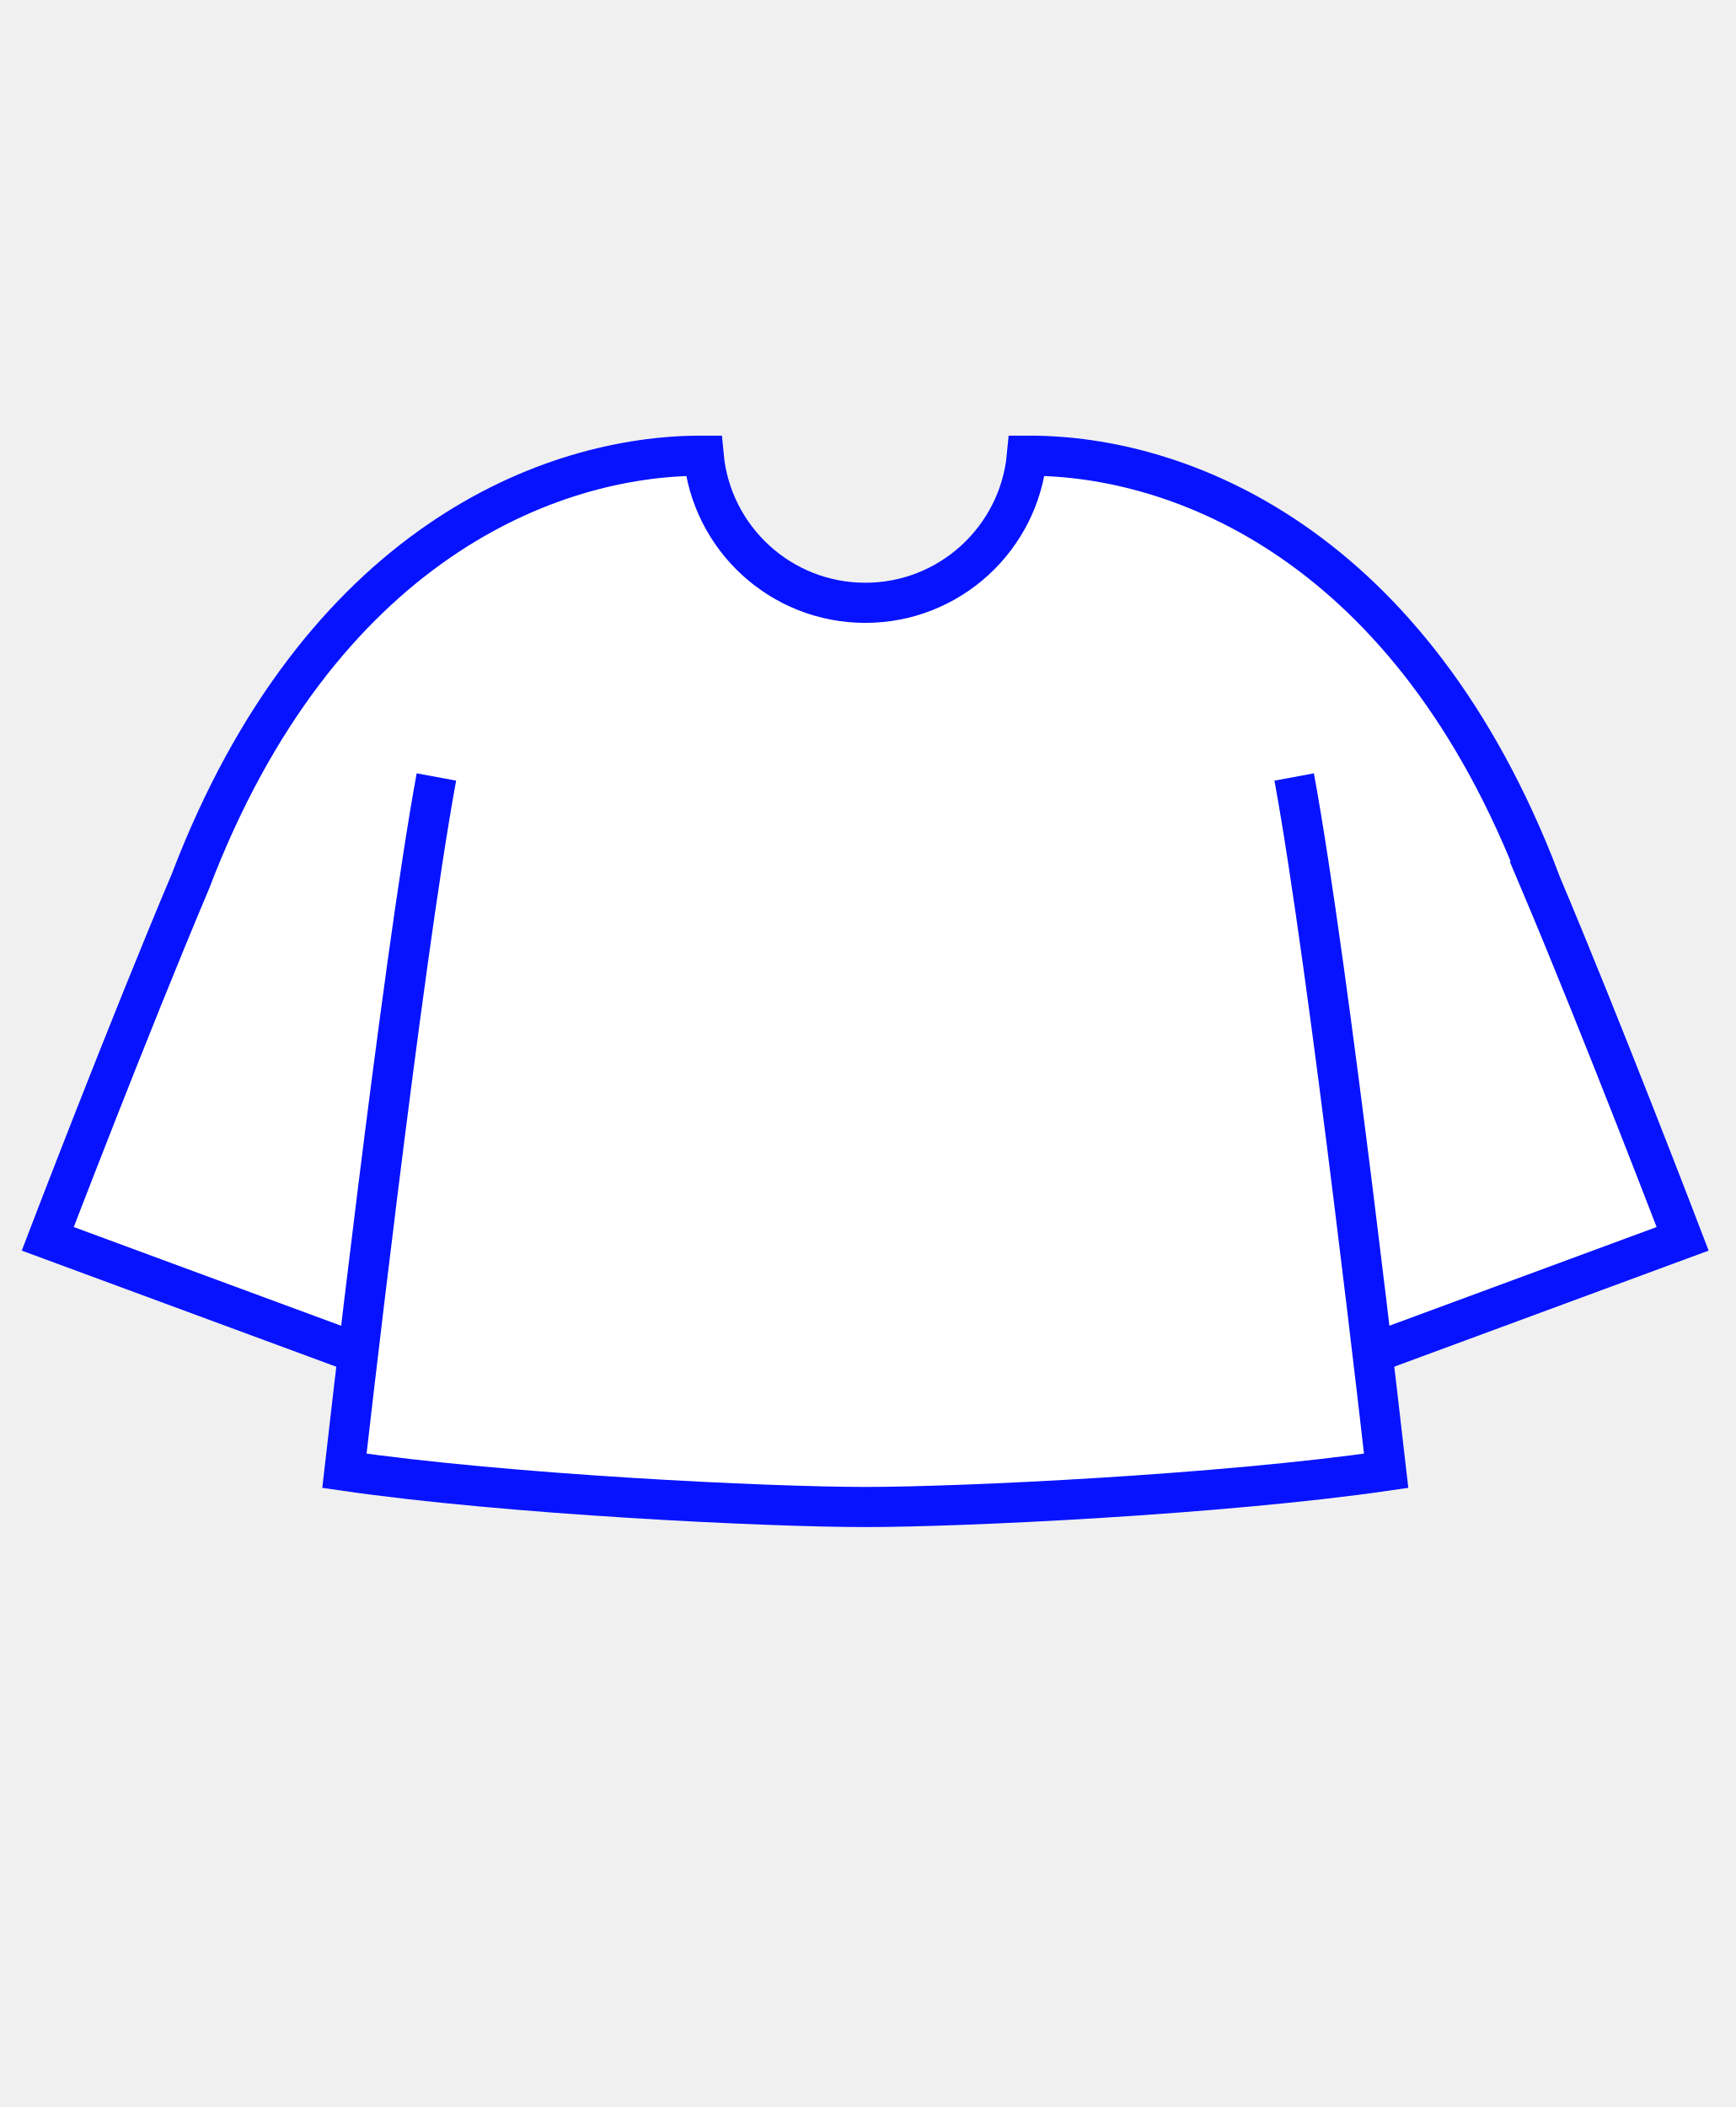
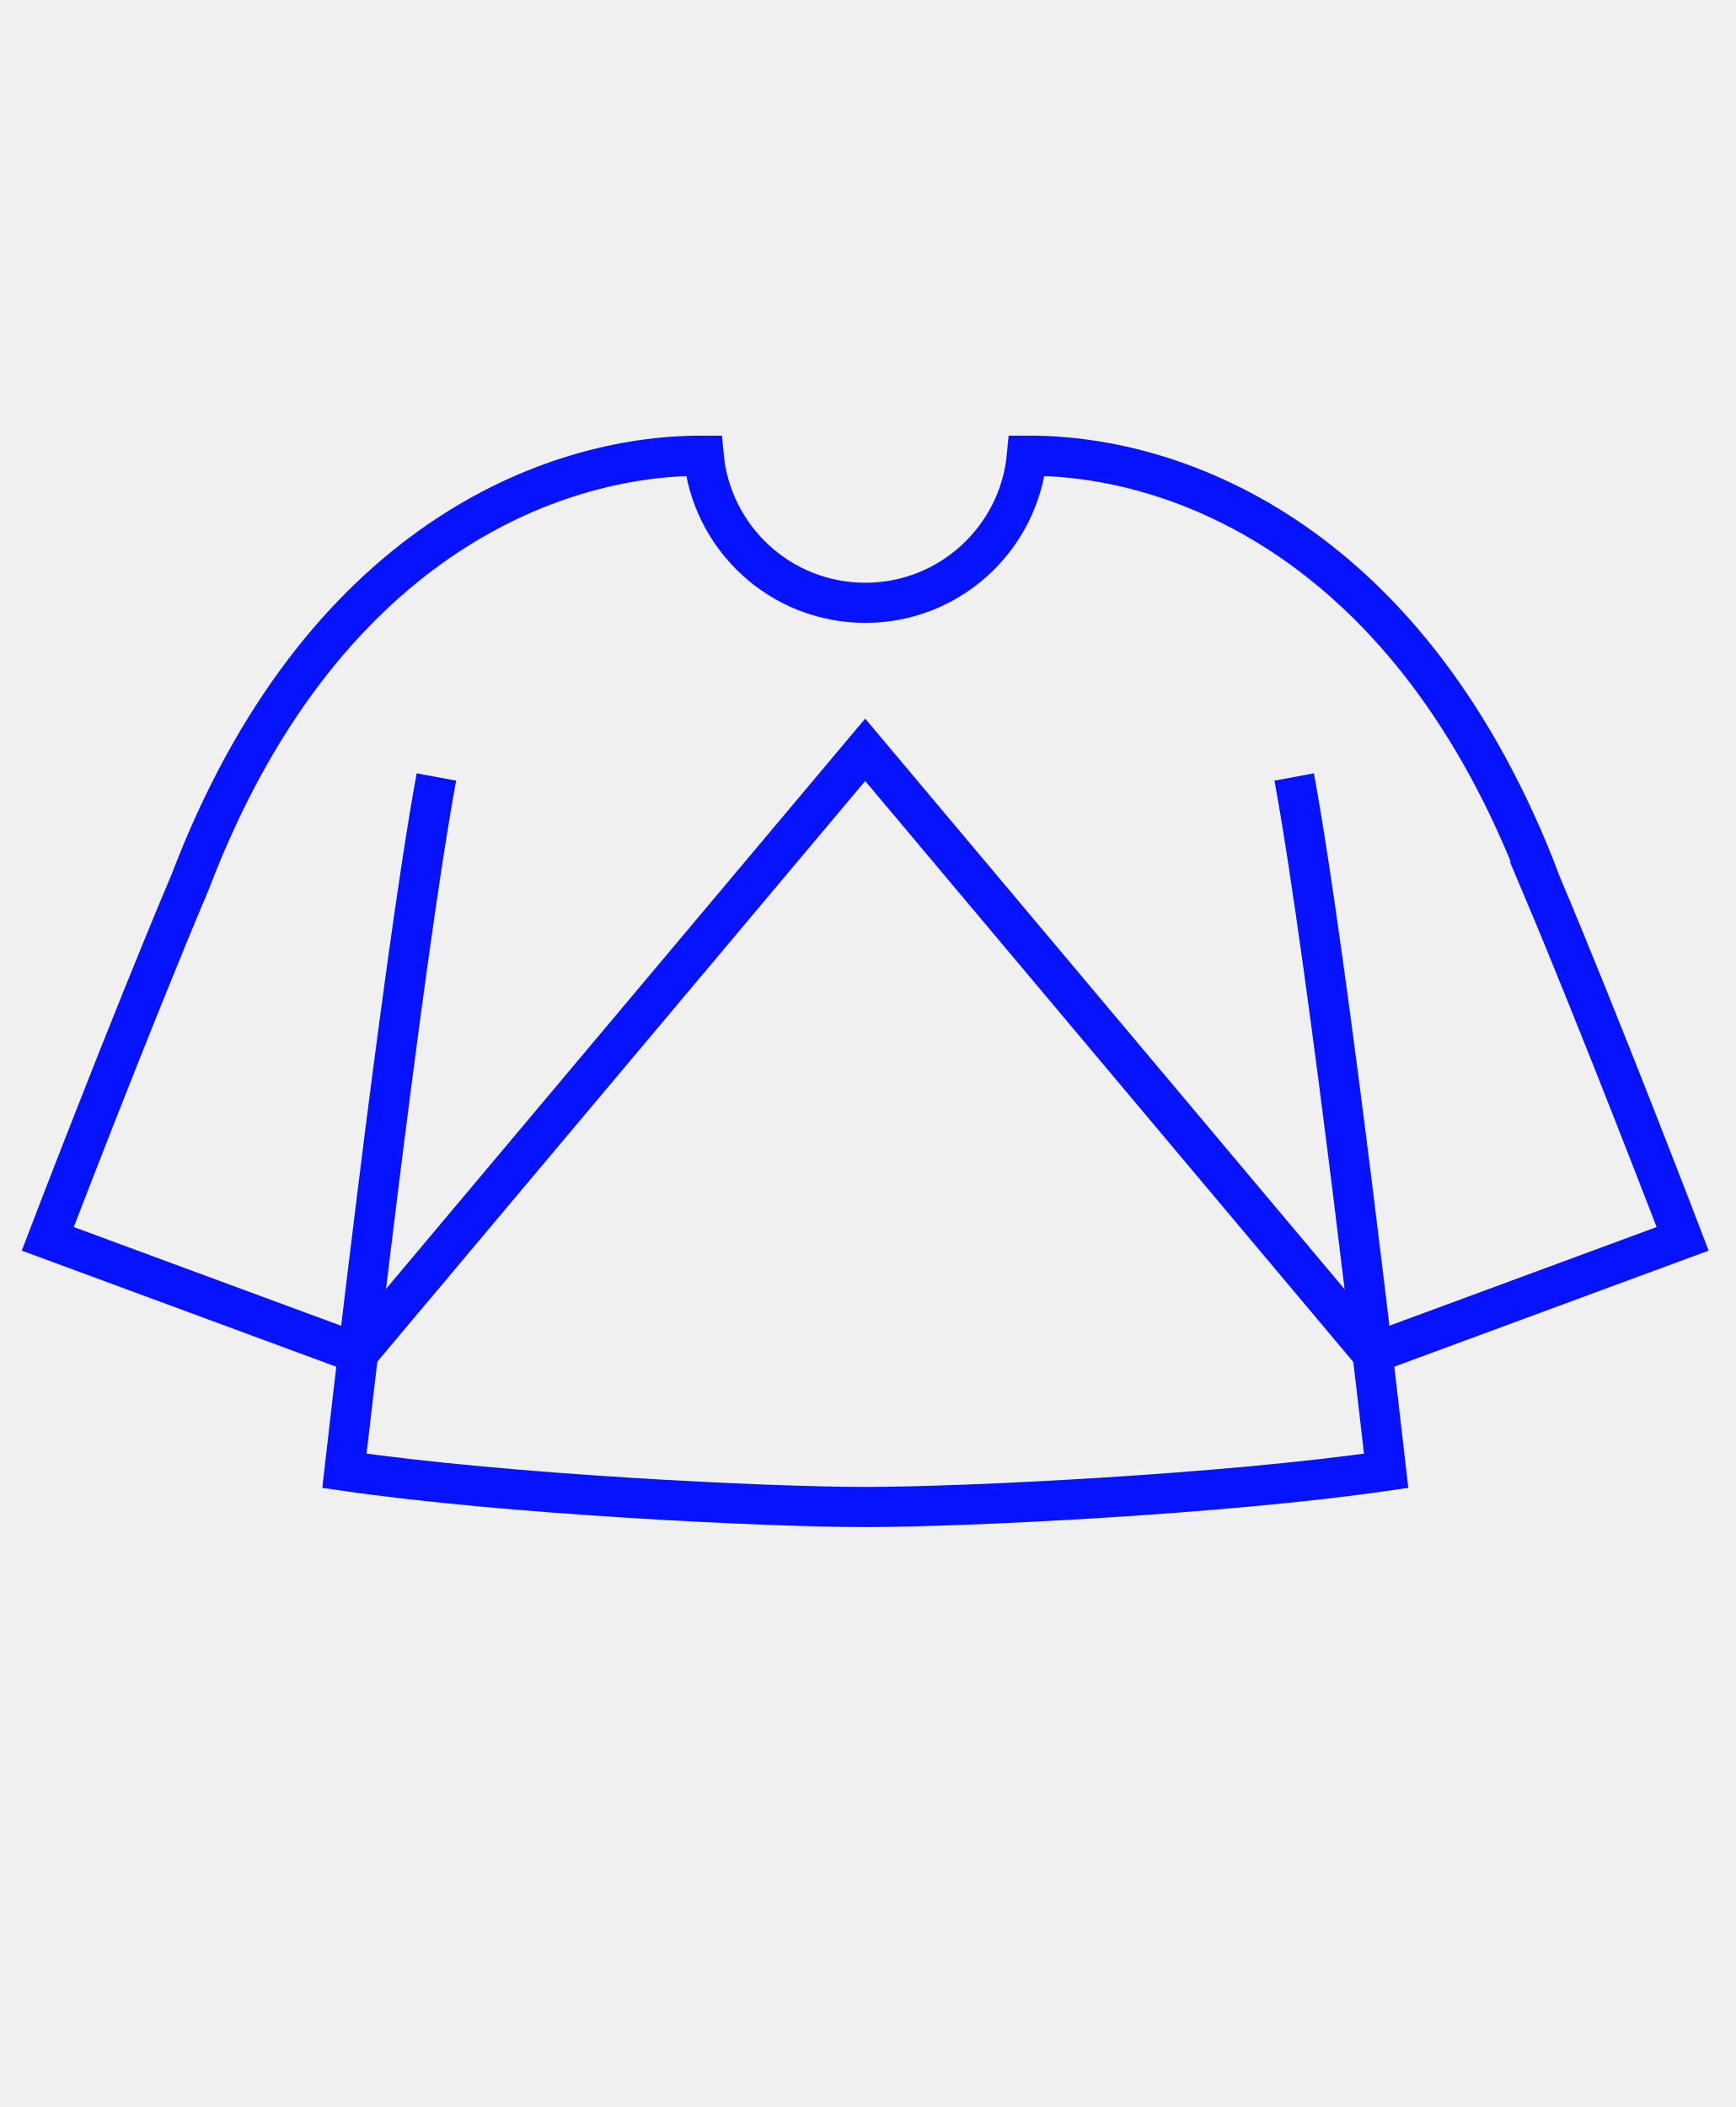
<svg xmlns="http://www.w3.org/2000/svg" class="tree-image-resource" viewBox="0 0 173 210" fill="none">
  <g clip-path="url(#clip0_152_3825)">
-     <path d="M153.53 87.87C140.68 54.12 117.52 45.42 102.64 45.42H102.36C101.59 53.64 94.68 60.08 86.25 60.08C77.82 60.08 70.91 53.64 70.14 45.42H69.86C54.99 45.42 31.83 54.12 18.97 87.87C12.85 102.33 4.76 123.47 4.76 123.47L35.69 134.89L86.24 74.73L136.79 134.89L167.72 123.47C167.72 123.47 159.63 102.33 153.51 87.87H153.53Z" fill="white" stroke="#0713FF" stroke-width="4" stroke-miterlimit="10" />
-     <path d="M126.76 68.43C122.73 58.51 119.33 66.76 88.33 66.76C57.33 66.76 49.78 58.52 45.75 68.43C39 85.03 34.34 146.84 34.34 146.84C50.59 149.2 70.16 150.27 86.26 150.19C102.36 150.27 121.93 149.2 138.18 146.84C138.18 146.84 133.52 85.02 126.77 68.43H126.76Z" fill="white" />
-     <path d="M129 77.44C132.48 96.3 138.17 146.59 138.17 146.59C121.92 148.95 96.09 150.2 86.25 150.2C76.41 150.2 50.58 148.95 34.33 146.59C34.33 146.59 40.02 96.3 43.5 77.44" fill="white" />
+     <path d="M153.53 87.87C140.68 54.12 117.52 45.42 102.64 45.42H102.36C101.59 53.64 94.68 60.08 86.25 60.08C77.82 60.08 70.91 53.64 70.14 45.42H69.86C54.99 45.42 31.83 54.12 18.97 87.87C12.85 102.33 4.76 123.47 4.76 123.47L35.69 134.89L86.24 74.73L136.79 134.89L167.72 123.47C167.72 123.47 159.63 102.33 153.51 87.87H153.53Z" class="fill" stroke="#0713FF" stroke-width="4" stroke-miterlimit="10" />
+     <path d="M126.76 68.43C122.73 58.51 119.33 66.76 88.33 66.76C57.33 66.76 49.78 58.52 45.75 68.43C39 85.03 34.34 146.84 34.34 146.84C50.59 149.2 70.16 150.27 86.26 150.19C102.36 150.27 121.93 149.2 138.18 146.84C138.18 146.84 133.52 85.02 126.77 68.43H126.76Z" class="fill" />
+     <path d="M129 77.44C132.48 96.3 138.17 146.59 138.17 146.59C121.92 148.95 96.09 150.2 86.25 150.2C76.41 150.2 50.58 148.95 34.33 146.59C34.33 146.59 40.02 96.3 43.5 77.44" class="fill" />
    <path d="M129 77.44C132.48 96.3 138.17 146.59 138.17 146.59C121.92 148.95 96.09 150.2 86.25 150.2C76.41 150.2 50.58 148.95 34.33 146.59C34.33 146.59 40.02 96.3 43.5 77.44" stroke="#0713FF" stroke-width="4" stroke-miterlimit="10" />
  </g>
  <defs>
    <clipPath id="clip0_152_3825">
      <rect width="100%" height="100%" fill="white" />
    </clipPath>
  </defs>
</svg>
